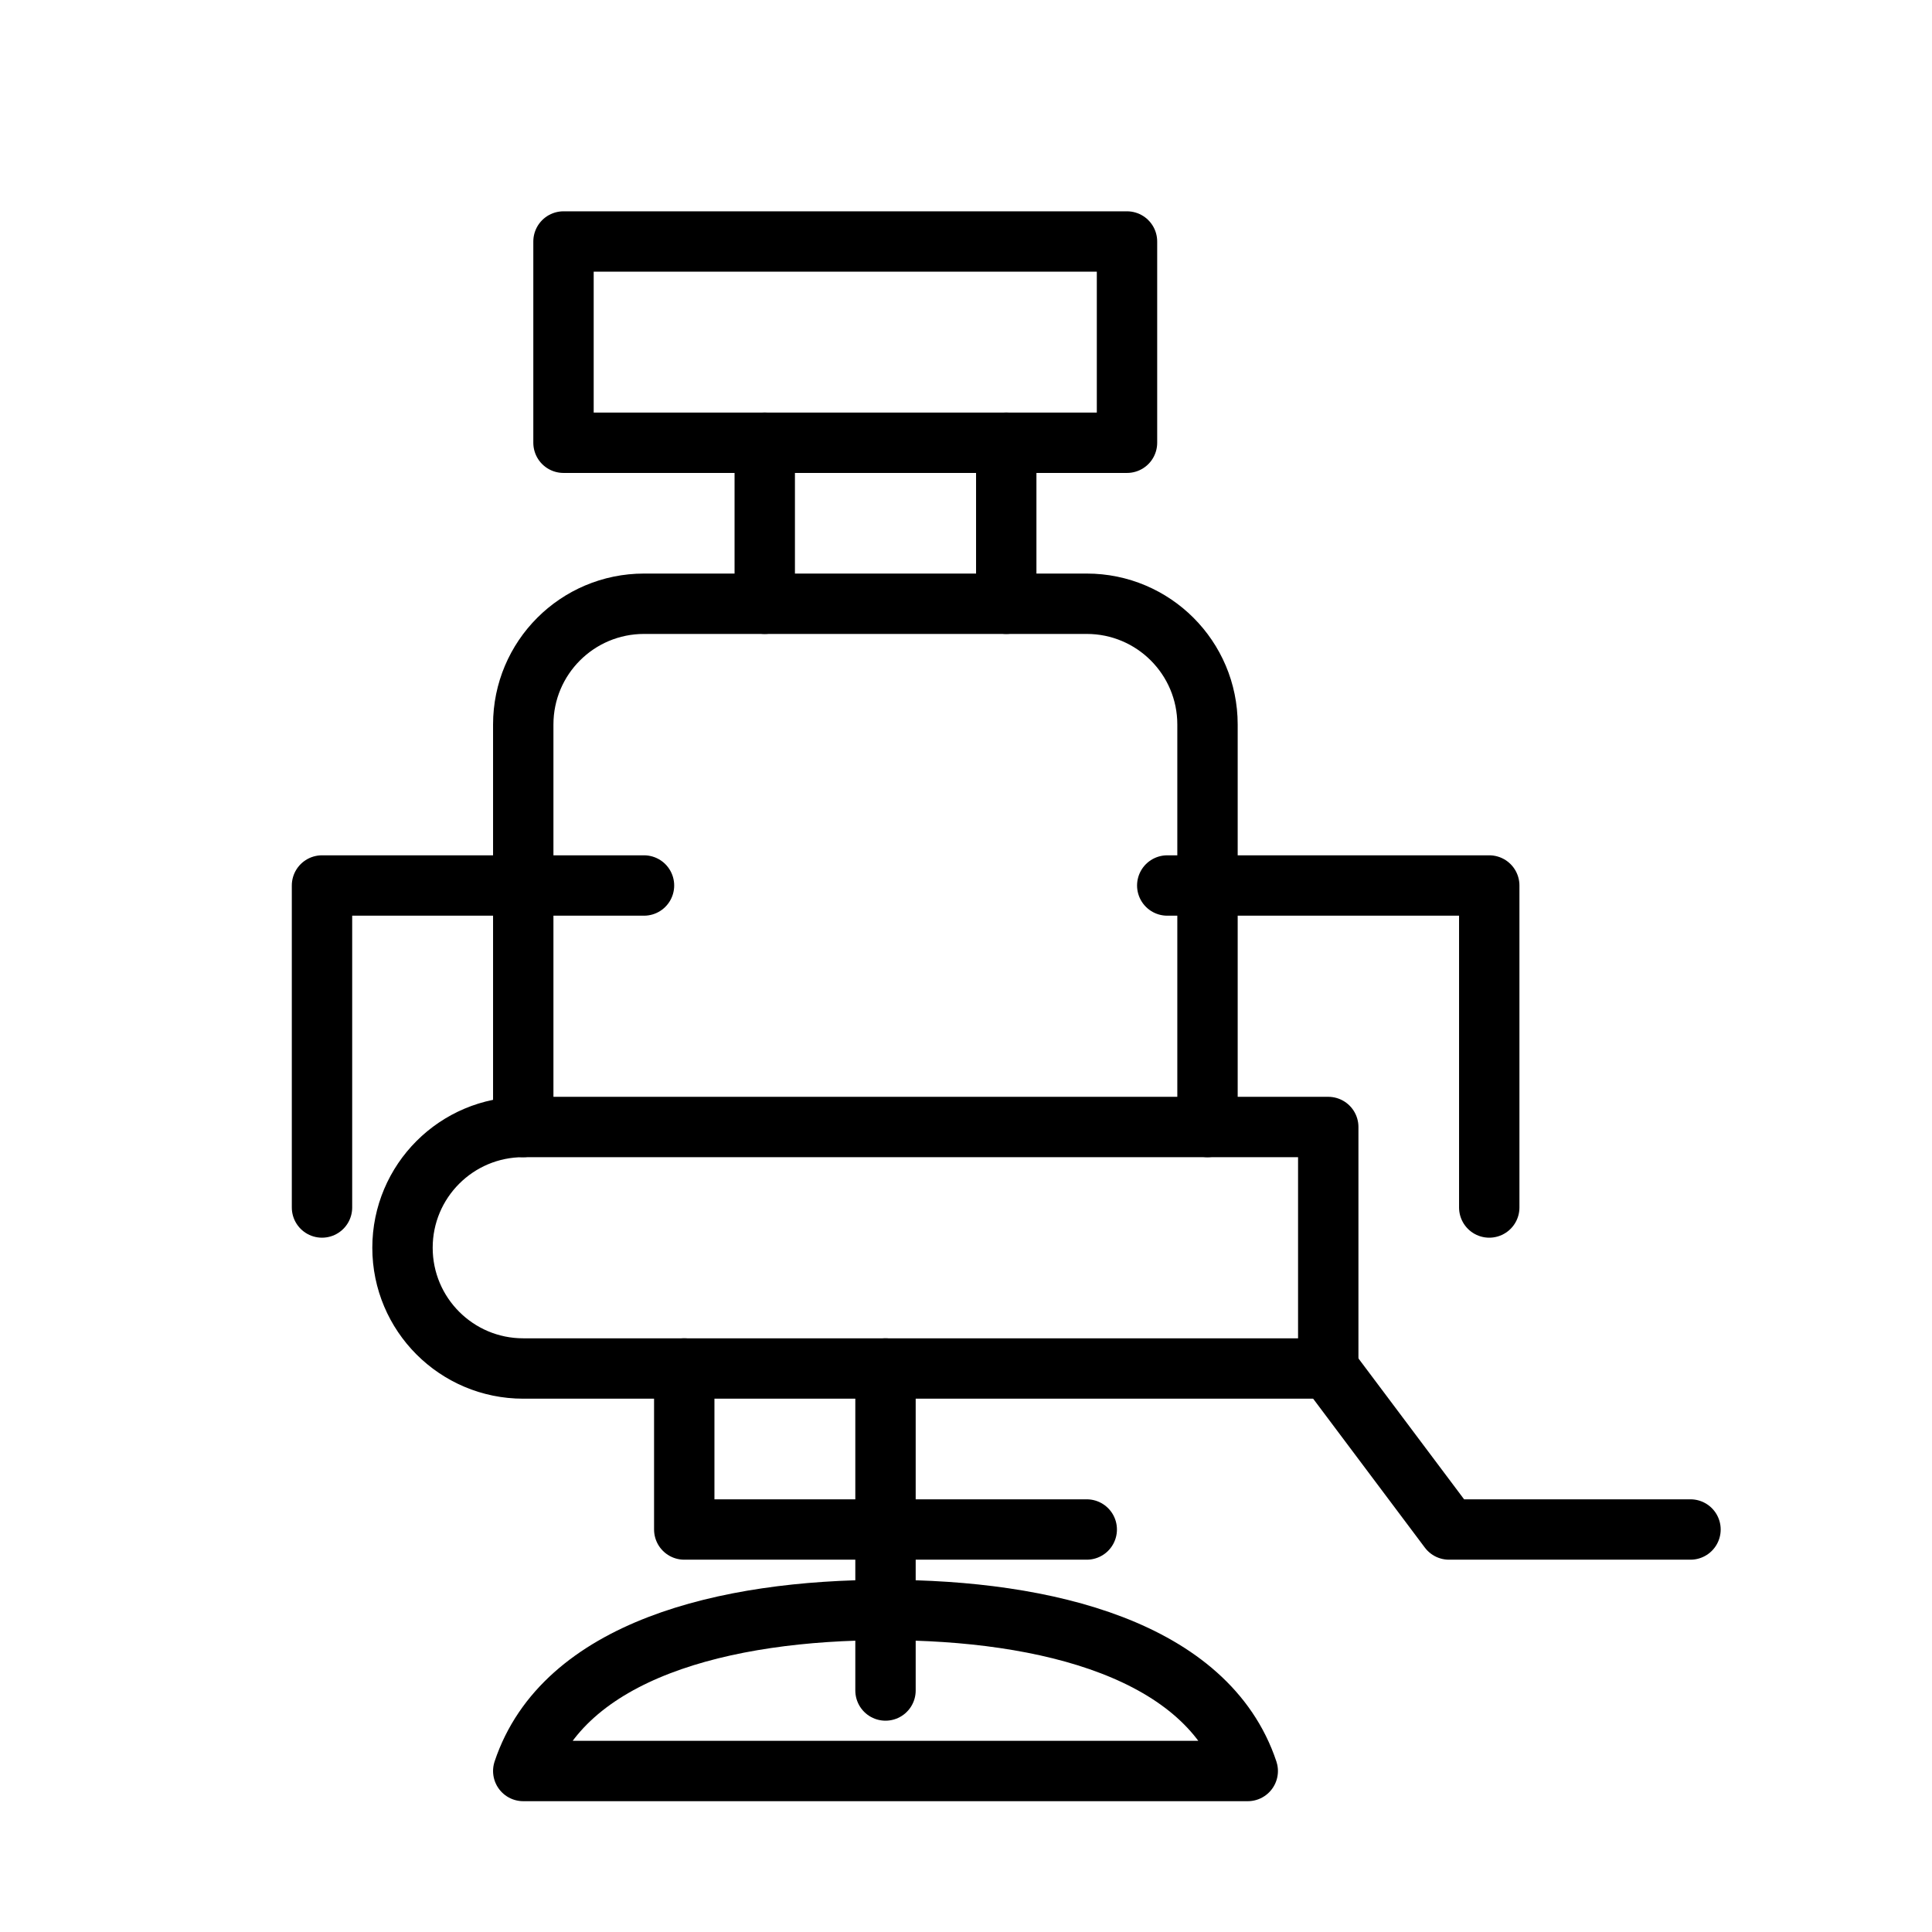
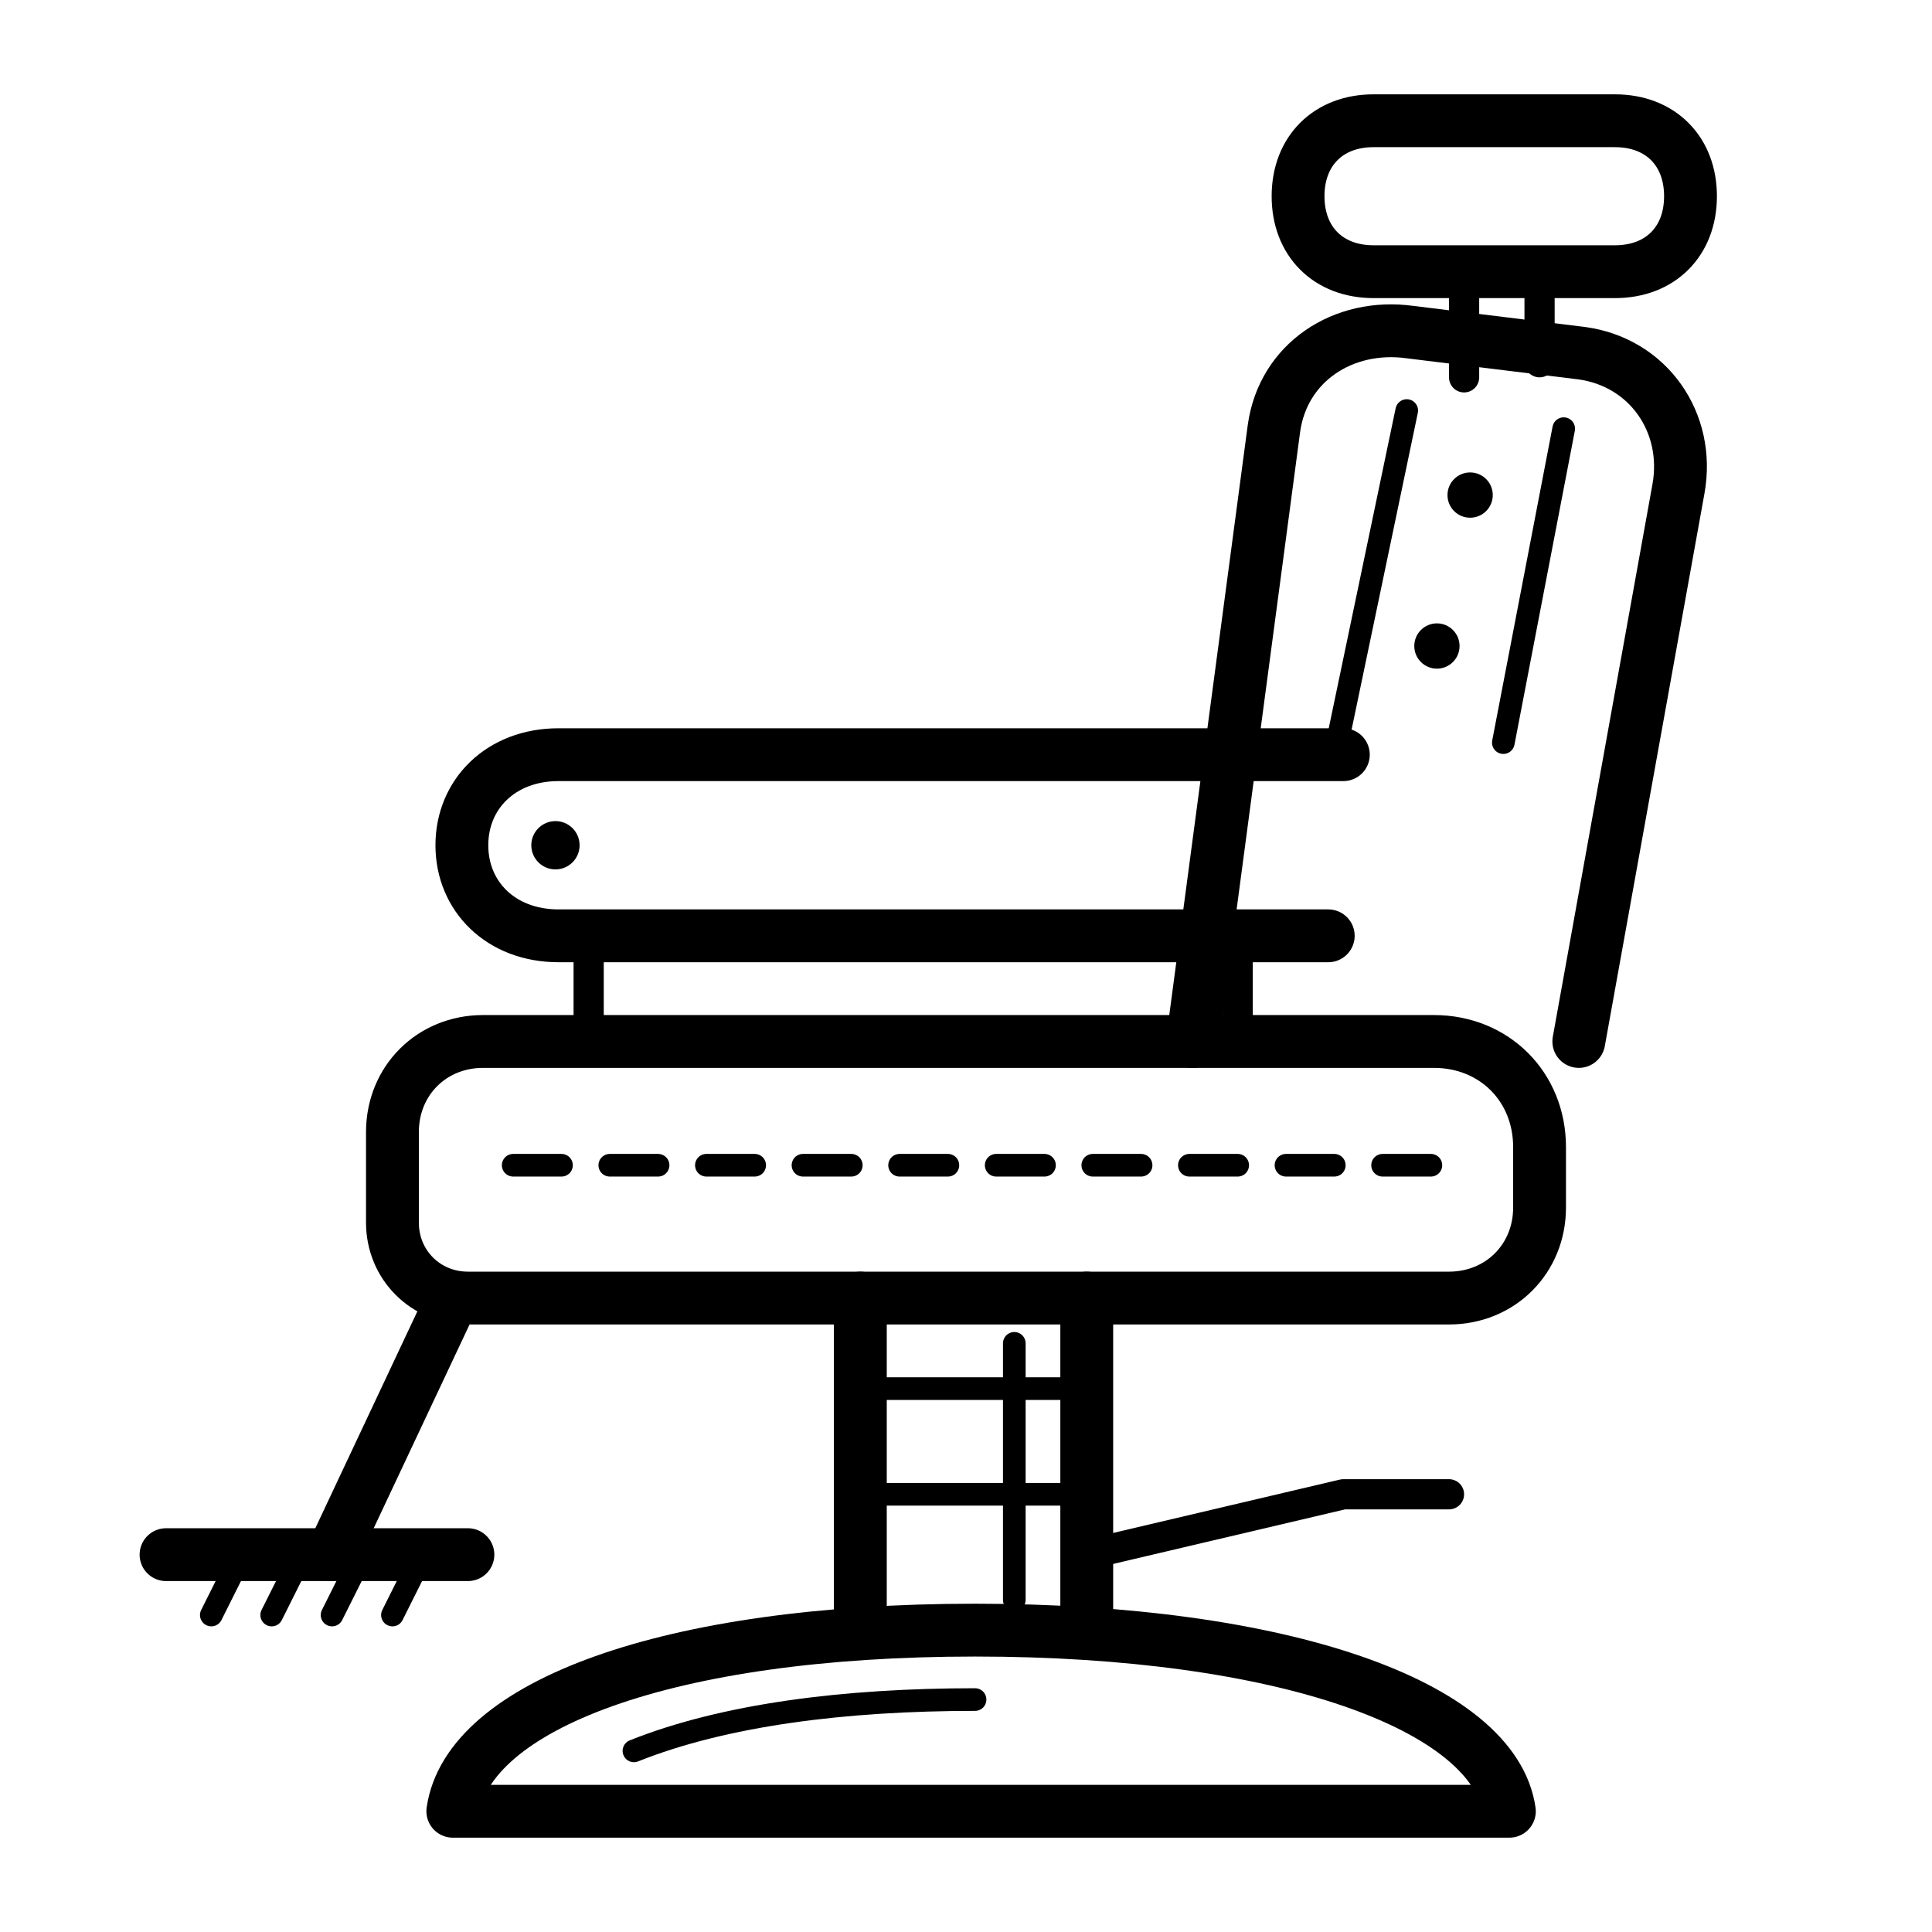
- <svg xmlns="http://www.w3.org/2000/svg" viewBox="0 0 48 48" fill="none" stroke="currentColor" stroke-width="1.5" stroke-linecap="round" stroke-linejoin="round">
-   <path pathLength="1" d="M14 10V6h14v5H14Z" />
-   <path pathLength="1" d="M19 11v4M25 11v4" />
-   <path pathLength="1" d="M13 28V18a3 3 0 0 1 3-3h11a3 3 0 0 1 3 3v10" />
-   <path pathLength="1" d="M13 28h20v6H13a3 3 0 0 1 0-6Z" />
-   <path pathLength="1" d="M8 22h8M8 22v8M29 22h8v8" />
-   <path pathLength="1" d="M33 34 36 38h6M22 34v8M17 34v4h10" />
-   <path pathLength="1" d="M13 44c1-3 5-4 9-4s8 1 9 4H13Z" />
+ <svg xmlns="http://www.w3.org/2000/svg" viewBox="0 0 64 64" fill="none" stroke="currentColor" stroke-linecap="round" stroke-linejoin="round">
+   <path pathLength="1" d="M43 6.5C43 5 44 4 45.5 4H53.5C55 4 56 5 56 6.5S55 9 53.5 9H45.5C44 9 43 8 43 6.5Z" stroke-width="1.75" />
+   <path pathLength="1" d="M48.5 9V12.5M51 9V12" stroke-width="1" />
+   <path pathLength="1" d="M39.5 34.5L42.2 14.2C42.5 12 44.5 10.7 46.7 11L52.4 11.7C54.6 12 56 14 55.6 16.2L52.3 34.5" stroke-width="1.75" />
+   <path pathLength="1" d="M46.6 13.6L44.3 24.6M51.8 14.2L49.8 24.6" stroke-width="0.75" />
+   <circle cx="48.7" cy="16.4" r="0.75" fill="currentColor" stroke="none" />
+   <circle cx="47.6" cy="21.4" r="0.75" fill="currentColor" stroke="none" />
+   <path pathLength="1" d="M13 37.5C13 35.8 14.3 34.5 16 34.5H47.5C49.5 34.5 51 36 51 38V40C51 41.7 49.7 43 48 43H15.5C14.1 43 13 41.9 13 40.5Z" stroke-width="1.75" />
+   <path pathLength="1" d="M17 38.6L18.6 38.6 M20.2 38.6L21.8 38.6 M23.4 38.6L25 38.6 M26.6 38.6L28.2 38.6 M29.8 38.6L31.4 38.6 M33 38.6L34.6 38.6 M36.2 38.6L37.8 38.6 M39.4 38.6L41 38.6 M42.6 38.6L44.2 38.6 M45.8 38.6L47.4 38.6" stroke-width="0.75" />
+   <path pathLength="1" d="M44.5 25H18.5C16.6 25 15.3 26.3 15.3 28S16.6 31 18.5 31H44" stroke-width="1.75" />
+   <path pathLength="1" d="M19.5 31V34.5M41 31V34.5" stroke-width="1" />
+   <circle cx="18.4" cy="28" r="0.8" fill="currentColor" stroke="none" />
+   <path pathLength="1" d="M15 43L11 51.5" stroke-width="1.75" />
+   <path pathLength="1" d="M5.5 51.5H15.5" stroke-width="1.75" />
+   <path pathLength="1" d="M7 53.5L8 51.5 M9 53.5L10 51.5 M11 53.5L12 51.5 M13 53.5L14 51.5" stroke-width="0.75" />
+   <path pathLength="1" d="M28.5 43V54M36 43V54" stroke-width="1.75" />
+   <path pathLength="1" d="M28.5 46L36 46 M28.5 49.5L36 49.5" stroke-width="0.75" />
+   <path pathLength="1" d="M33.6 44.5V53" stroke-width="0.75" />
+   <path pathLength="1" d="M36 51.5L44.5 49.5H48" stroke-width="1" />
+   <path pathLength="1" d="M15 60H50C49.5 56.5 42.5 54 32.3 54S15.5 56.5 15 60Z" stroke-width="1.75" />
+   <path pathLength="1" d="M21 58C24 56.8 28 56.3 32.3 56.3" stroke-width="0.75" />
</svg>
